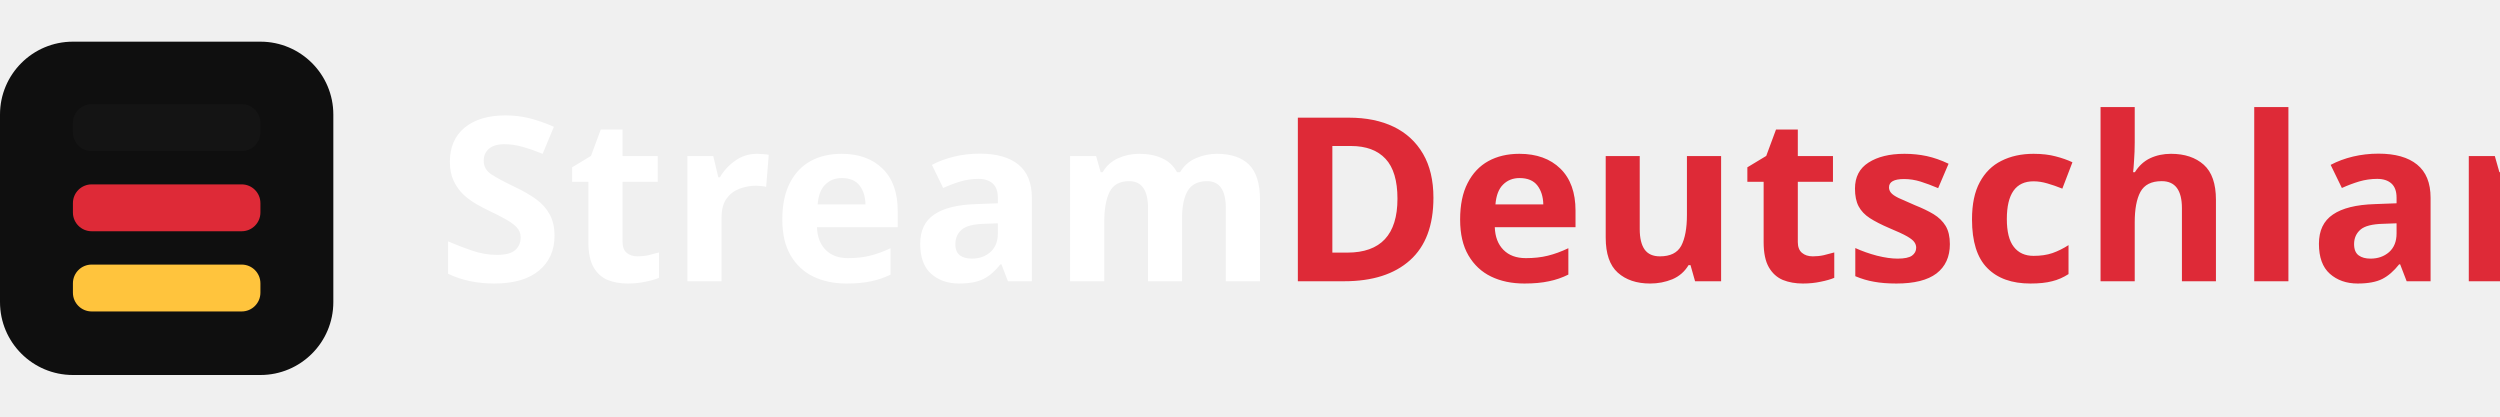
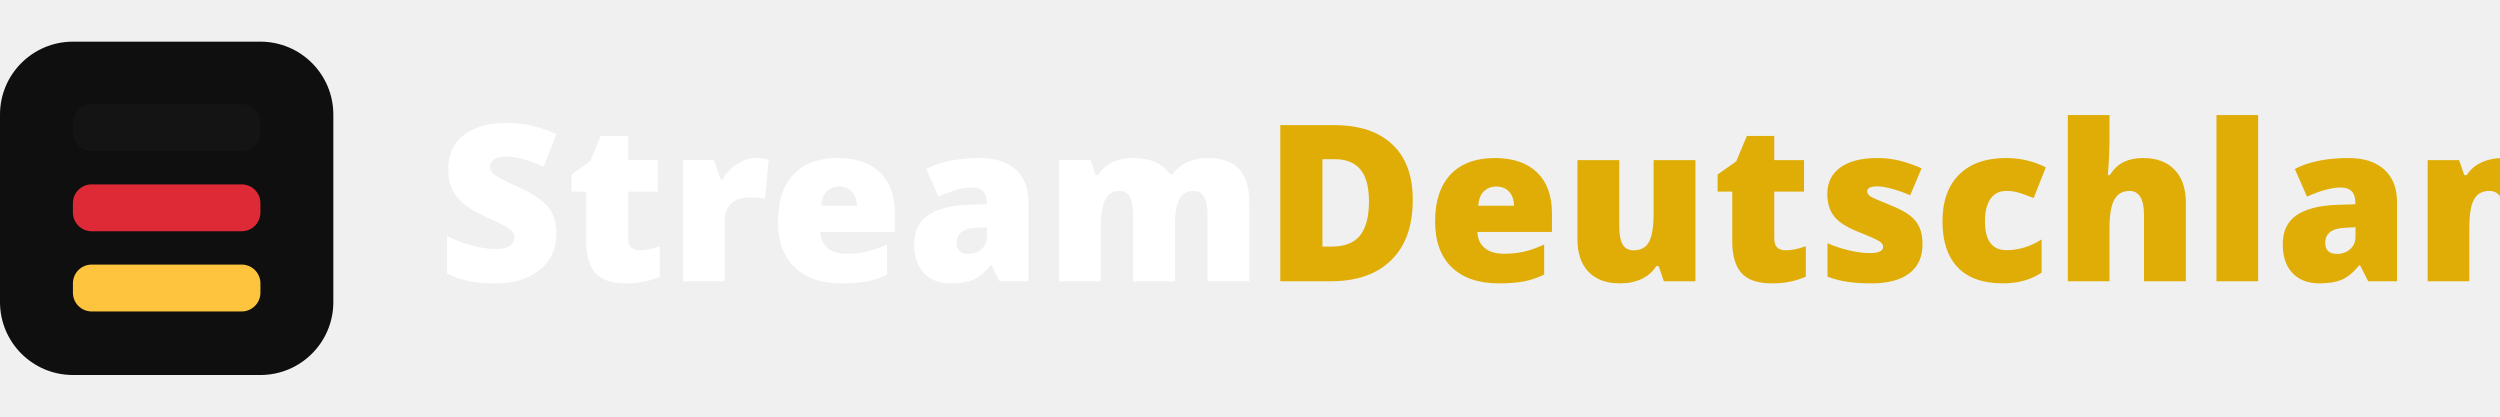
<svg xmlns="http://www.w3.org/2000/svg" width="240" height="40" viewBox="0 0 240 40" role="img" aria-label="StreamDeutschland">
  <rect x="0" y="4" width="32" height="32" rx="7" fill="#0F0F0F" />
  <rect x="7" y="10" width="18" height="4.5" rx="1.8" fill="#141414" />
  <rect x="7" y="17.7" width="18" height="4.5" rx="1.8" fill="#DE2A37" />
  <rect x="7" y="25.4" width="18" height="4.5" rx="1.8" fill="#FFC43D" />
-   <text x="42" y="27" font-family="'Barlow Condensed', sans-serif" font-weight="800" font-size="22" letter-spacing="0.3" fill="#FFFFFF" text-transform="uppercase">Stream<tspan fill="#DE2A37">Deutschland</tspan>
+   <text x="42" y="27" font-family="'Open Sans', sans-serif" font-weight="800" font-size="21" letter-spacing="0.2" fill="#FFFFFF">Stream<tspan fill="#DFAD05">Deutschland</tspan>
  </text>
</svg>
